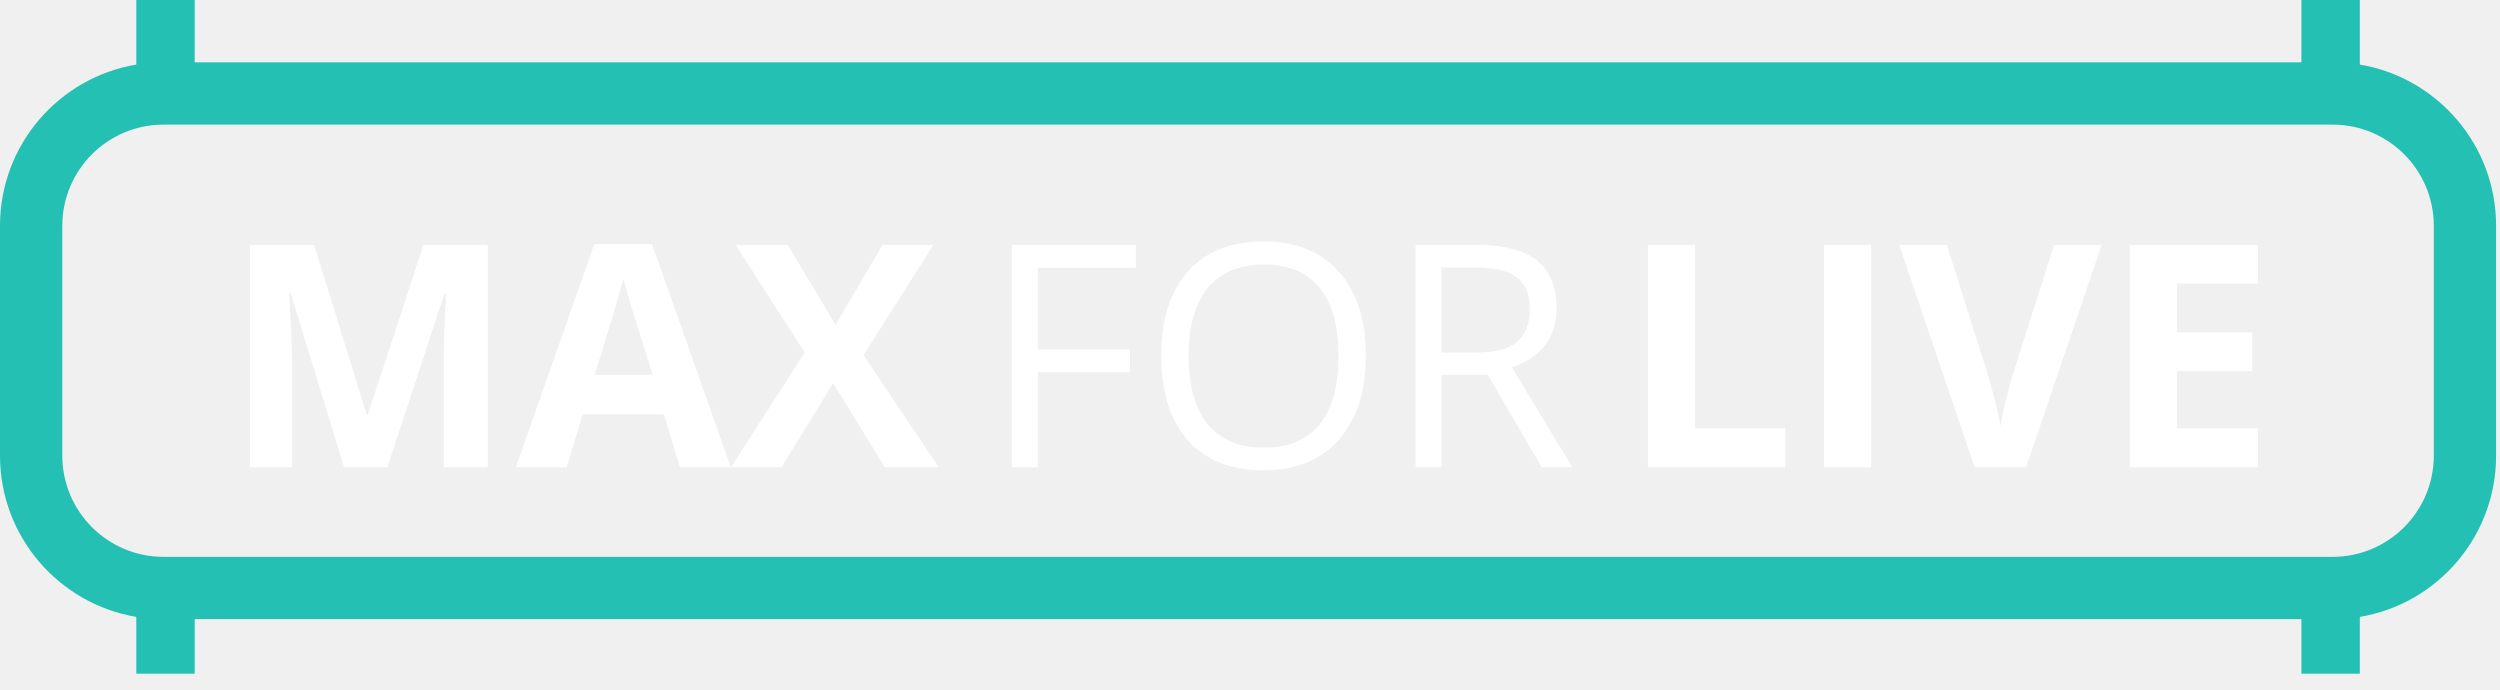
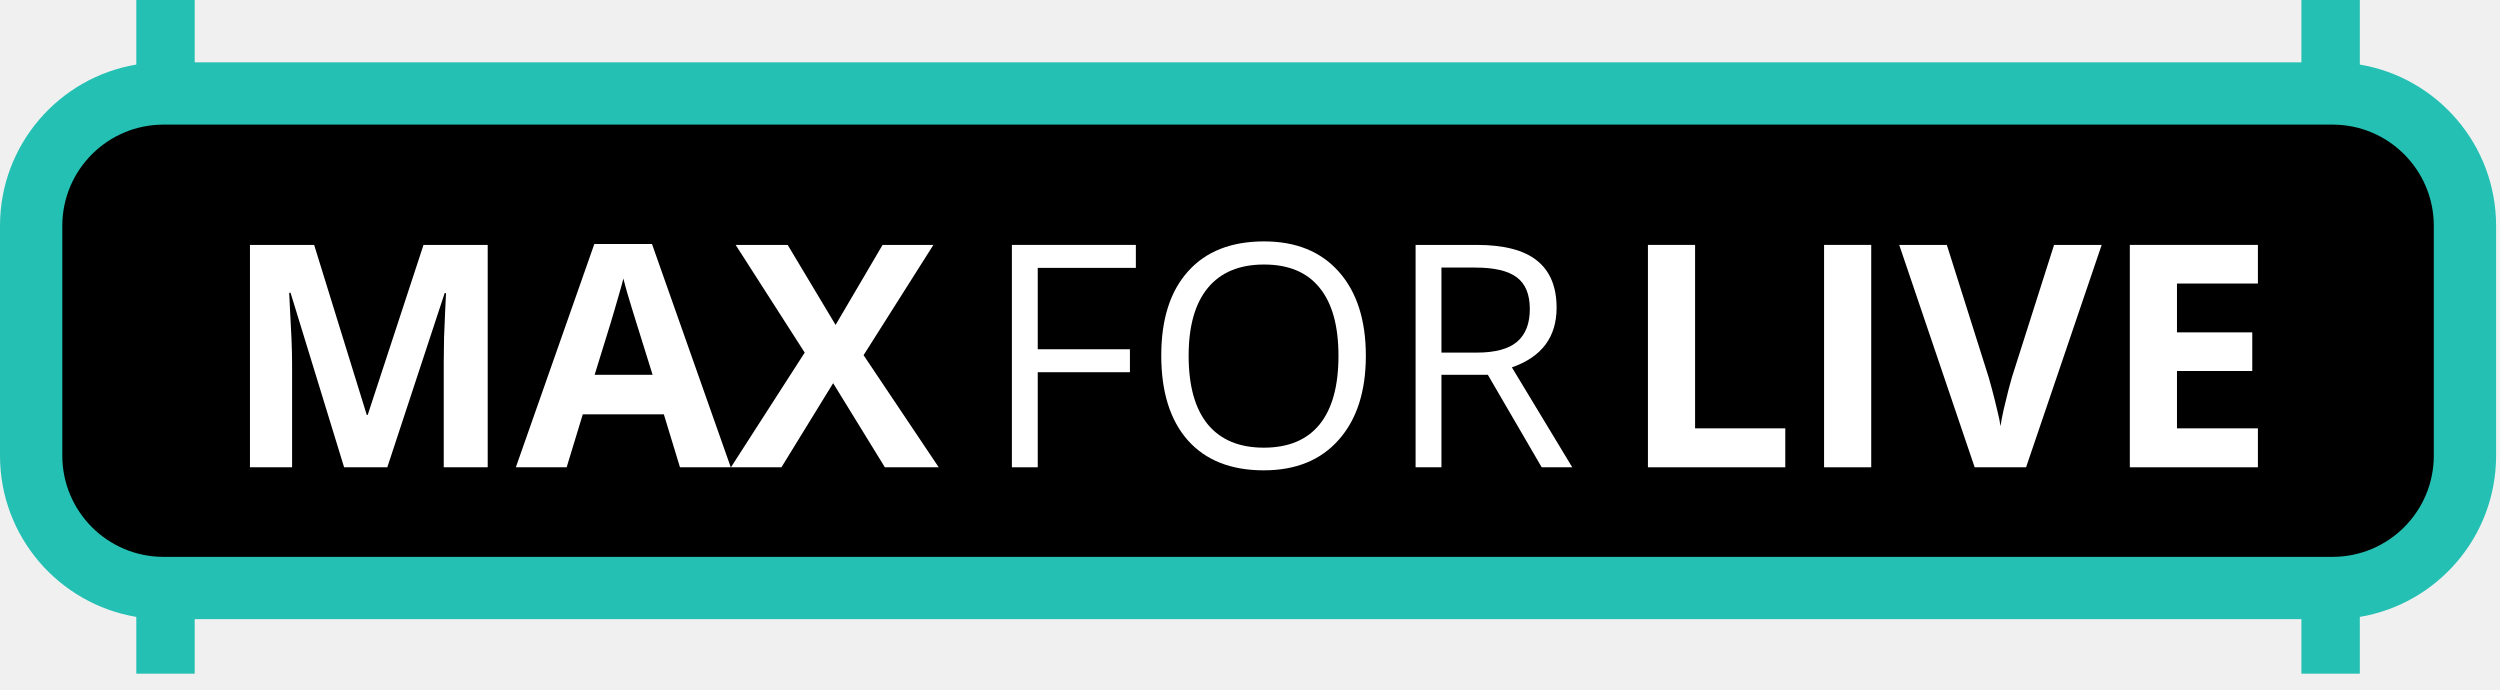
- <svg xmlns="http://www.w3.org/2000/svg" width="642" height="177" viewBox="0 0 642 177" fill="none">
-   <path fill-rule="evenodd" clip-rule="evenodd" d="M606 0H591V16H50V0H35V16.581C15.136 19.913 0 37.189 0 58V117C0 137.811 15.136 155.087 35 158.419V173H50V159H591V173H606V158.419C625.864 155.087 641 137.811 641 117V58C641 37.189 625.864 19.913 606 16.581V0ZM599 32H42C27.641 32 16 43.641 16 58V117C16 131.359 27.641 143 42 143H599C613.359 143 625 131.359 625 117V58C625 43.641 613.359 32 599 32Z" fill="#24C0B3" />
-   <path d="M88.367 120L74.617 75.195H74.266C74.318 76.263 74.396 77.878 74.5 80.039C74.63 82.174 74.747 84.453 74.852 86.875C74.956 89.297 75.008 91.484 75.008 93.438V120H64.188V62.891H80.672L94.188 106.562H94.422L108.758 62.891H125.242V120H113.953V92.969C113.953 91.172 113.979 89.102 114.031 86.758C114.109 84.414 114.201 82.188 114.305 80.078C114.409 77.943 114.487 76.341 114.539 75.273H114.188L99.461 120H88.367Z" fill="white" />
-   <path d="M174.617 120L170.477 106.406H149.656L145.516 120H132.469L152.625 62.656H167.43L187.664 120H174.617ZM167.586 96.25L163.445 82.969C163.185 82.083 162.833 80.951 162.391 79.57C161.974 78.164 161.544 76.745 161.102 75.312C160.685 73.854 160.346 72.591 160.086 71.523C159.826 72.591 159.461 73.919 158.992 75.508C158.549 77.07 158.12 78.555 157.703 79.961C157.286 81.367 156.987 82.37 156.805 82.969L152.703 96.25H167.586Z" fill="white" />
-   <path d="M241.062 120H227.234L213.953 98.398L200.672 120H187.703L206.648 90.547L188.914 62.891H202.273L214.578 83.438L226.648 62.891H239.695L221.766 91.211L241.062 120Z" fill="white" />
-   <path d="M266.492 120H259.852V62.891H291.688V68.789H266.492V89.688H290.164V95.586H266.492V120Z" fill="white" />
-   <path d="M350.75 91.367C350.75 100.508 348.432 107.695 343.797 112.93C339.188 118.164 332.768 120.781 324.539 120.781C316.128 120.781 309.63 118.216 305.047 113.086C300.49 107.93 298.211 100.664 298.211 91.289C298.211 81.992 300.503 74.792 305.086 69.688C309.669 64.557 316.18 61.992 324.617 61.992C332.82 61.992 339.227 64.596 343.836 69.805C348.445 75.013 350.75 82.201 350.75 91.367ZM305.242 91.367C305.242 99.102 306.883 104.974 310.164 108.984C313.471 112.969 318.263 114.961 324.539 114.961C330.867 114.961 335.646 112.969 338.875 108.984C342.104 105 343.719 99.128 343.719 91.367C343.719 83.685 342.104 77.865 338.875 73.906C335.672 69.922 330.919 67.93 324.617 67.93C318.289 67.93 313.471 69.935 310.164 73.945C306.883 77.93 305.242 83.737 305.242 91.367Z" fill="white" />
-   <path d="M370.164 96.25V120H363.523V62.891H379.188C386.193 62.891 391.362 64.232 394.695 66.914C398.055 69.596 399.734 73.633 399.734 79.023C399.734 86.576 395.906 91.68 388.25 94.336L403.758 120H395.906L382.078 96.25H370.164ZM370.164 90.547H379.266C383.953 90.547 387.391 89.622 389.578 87.773C391.766 85.898 392.859 83.099 392.859 79.375C392.859 75.599 391.74 72.878 389.5 71.211C387.286 69.544 383.719 68.711 378.797 68.711H370.164V90.547Z" fill="white" />
-   <path d="M423.188 120V62.891H435.297V110H458.461V120H423.188Z" fill="white" />
-   <path d="M468.422 120V62.891H480.531V120H468.422Z" fill="white" />
-   <path d="M539.711 62.891L520.297 120H507.094L487.719 62.891H499.945L510.688 96.875C510.87 97.448 511.169 98.529 511.586 100.117C512.003 101.68 512.419 103.346 512.836 105.117C513.279 106.862 513.578 108.307 513.734 109.453C513.891 108.307 514.164 106.862 514.555 105.117C514.971 103.372 515.375 101.719 515.766 100.156C516.182 98.568 516.482 97.474 516.664 96.875L527.484 62.891H539.711Z" fill="white" />
-   <path d="M579.828 120H546.938V62.891H579.828V72.812H559.047V85.352H578.383V95.273H559.047V110H579.828V120Z" fill="white" />
+ <svg xmlns="http://www.w3.org/2000/svg" width="642" height="177" viewBox="0 0 642 177">
+   <path id="Rectangle" fill="#000000" fill-rule="evenodd" stroke="none" d="M 12 145 L 627 145 L 627 31 L 12 31 Z" />
+   <path id="Path" fill="#24c0b3" fill-rule="evenodd" stroke="none" d="M 606 0 L 591 0 L 591 16 L 50 16 L 50 0 L 35 0 L 35 16.581 C 15.136 19.913 0 37.189 0 58 L 0 117 C 0 137.811 15.136 155.087 35 158.419 L 35 173 L 50 173 L 50 159 L 591 159 L 591 173 L 606 173 L 606 158.419 C 625.864 155.087 641 137.811 641 117 L 641 58 C 641 37.189 625.864 19.913 606 16.581 L 606 0 Z M 599 32 L 42 32 C 27.641 32 16 43.641 16 58 L 16 117 C 16 131.359 27.641 143 42 143 L 599 143 C 613.359 143 625 131.359 625 117 L 625 58 C 625 43.641 613.359 32 599 32 Z" />
+   <path id="path1" fill="#ffffff" stroke="none" d="M 88.367 120 L 74.617 75.195 L 74.266 75.195 C 74.318 76.263 74.396 77.878 74.5 80.039 C 74.63 82.174 74.747 84.453 74.852 86.875 C 74.956 89.297 75.008 91.484 75.008 93.438 L 75.008 120 L 64.188 120 L 64.188 62.891 L 80.672 62.891 L 94.188 106.562 L 94.422 106.562 L 108.758 62.891 L 125.242 62.891 L 125.242 120 L 113.953 120 L 113.953 92.969 C 113.953 91.172 113.979 89.102 114.031 86.758 C 114.109 84.414 114.201 82.188 114.305 80.078 C 114.409 77.943 114.487 76.341 114.539 75.273 L 114.188 75.273 L 99.461 120 L 88.367 120 Z" />
+   <path id="path2" fill="#ffffff" stroke="none" d="M 174.617 120 L 170.477 106.406 L 149.656 106.406 L 145.516 120 L 132.469 120 L 152.625 62.656 L 167.43 62.656 L 187.664 120 L 174.617 120 Z M 167.586 96.25 L 163.445 82.969 C 163.185 82.083 162.833 80.951 162.391 79.57 C 161.974 78.164 161.544 76.745 161.102 75.312 C 160.685 73.854 160.346 72.591 160.086 71.523 C 159.826 72.591 159.461 73.919 158.992 75.508 C 158.549 77.07 158.12 78.555 157.703 79.961 C 157.286 81.367 156.987 82.37 156.805 82.969 L 152.703 96.25 L 167.586 96.25 Z" />
+   <path id="path3" fill="#ffffff" stroke="none" d="M 241.062 120 L 227.234 120 L 213.953 98.398 L 200.672 120 L 187.703 120 L 206.648 90.547 L 188.914 62.891 L 202.273 62.891 L 214.578 83.438 L 226.648 62.891 L 239.695 62.891 L 221.766 91.211 L 241.062 120 Z" />
+   <path id="path4" fill="#ffffff" stroke="none" d="M 266.492 120 L 259.852 120 L 259.852 62.891 L 291.688 62.891 L 291.688 68.789 L 266.492 68.789 L 266.492 89.688 L 290.164 89.688 L 290.164 95.586 L 266.492 95.586 L 266.492 120 Z" />
+   <path id="path5" fill="#ffffff" stroke="none" d="M 350.75 91.367 C 350.75 100.508 348.432 107.695 343.797 112.93 C 339.188 118.164 332.768 120.781 324.539 120.781 C 316.128 120.781 309.63 118.216 305.047 113.086 C 300.49 107.93 298.211 100.664 298.211 91.289 C 298.211 81.992 300.503 74.792 305.086 69.688 C 309.669 64.557 316.18 61.992 324.617 61.992 C 332.82 61.992 339.227 64.596 343.836 69.805 C 348.445 75.013 350.75 82.201 350.75 91.367 Z M 305.242 91.367 C 305.242 99.102 306.883 104.974 310.164 108.984 C 313.471 112.969 318.263 114.961 324.539 114.961 C 330.867 114.961 335.646 112.969 338.875 108.984 C 342.104 105 343.719 99.128 343.719 91.367 C 343.719 83.685 342.104 77.865 338.875 73.906 C 335.672 69.922 330.919 67.93 324.617 67.93 C 318.289 67.93 313.471 69.935 310.164 73.945 C 306.883 77.93 305.242 83.737 305.242 91.367 Z" />
+   <path id="path6" fill="#ffffff" stroke="none" d="M 370.164 96.25 L 370.164 120 L 363.523 120 L 363.523 62.891 L 379.188 62.891 C 386.193 62.891 391.362 64.232 394.695 66.914 C 398.055 69.596 399.734 73.633 399.734 79.023 C 399.734 86.576 395.906 91.68 388.25 94.336 L 403.758 120 L 395.906 120 L 382.078 96.25 L 370.164 96.25 Z M 370.164 90.547 L 379.266 90.547 C 383.953 90.547 387.391 89.622 389.578 87.773 C 391.766 85.898 392.859 83.099 392.859 79.375 C 392.859 75.599 391.74 72.878 389.5 71.211 C 387.286 69.544 383.719 68.711 378.797 68.711 L 370.164 68.711 L 370.164 90.547 Z" />
+   <path id="path7" fill="#ffffff" stroke="none" d="M 423.188 120 L 423.188 62.891 L 435.297 62.891 L 435.297 110 L 458.461 110 L 458.461 120 L 423.188 120 Z" />
+   <path id="path8" fill="#ffffff" stroke="none" d="M 468.422 120 L 468.422 62.891 L 480.531 62.891 L 480.531 120 L 468.422 120 Z" />
+   <path id="path9" fill="#ffffff" stroke="none" d="M 539.711 62.891 L 520.297 120 L 507.094 120 L 487.719 62.891 L 499.945 62.891 L 510.688 96.875 C 510.87 97.448 511.169 98.529 511.586 100.117 C 512.003 101.68 512.419 103.346 512.836 105.117 C 513.279 106.862 513.578 108.307 513.734 109.453 C 513.891 108.307 514.164 106.862 514.555 105.117 C 514.971 103.372 515.375 101.719 515.766 100.156 C 516.182 98.568 516.482 97.474 516.664 96.875 L 527.484 62.891 L 539.711 62.891 Z" />
+   <path id="path10" fill="#ffffff" stroke="none" d="M 579.828 120 L 546.938 120 L 546.938 62.891 L 579.828 62.891 L 579.828 72.812 L 559.047 72.812 L 559.047 85.352 L 578.383 85.352 L 578.383 95.273 L 559.047 95.273 L 559.047 110 L 579.828 110 L 579.828 120 Z" />
</svg>
